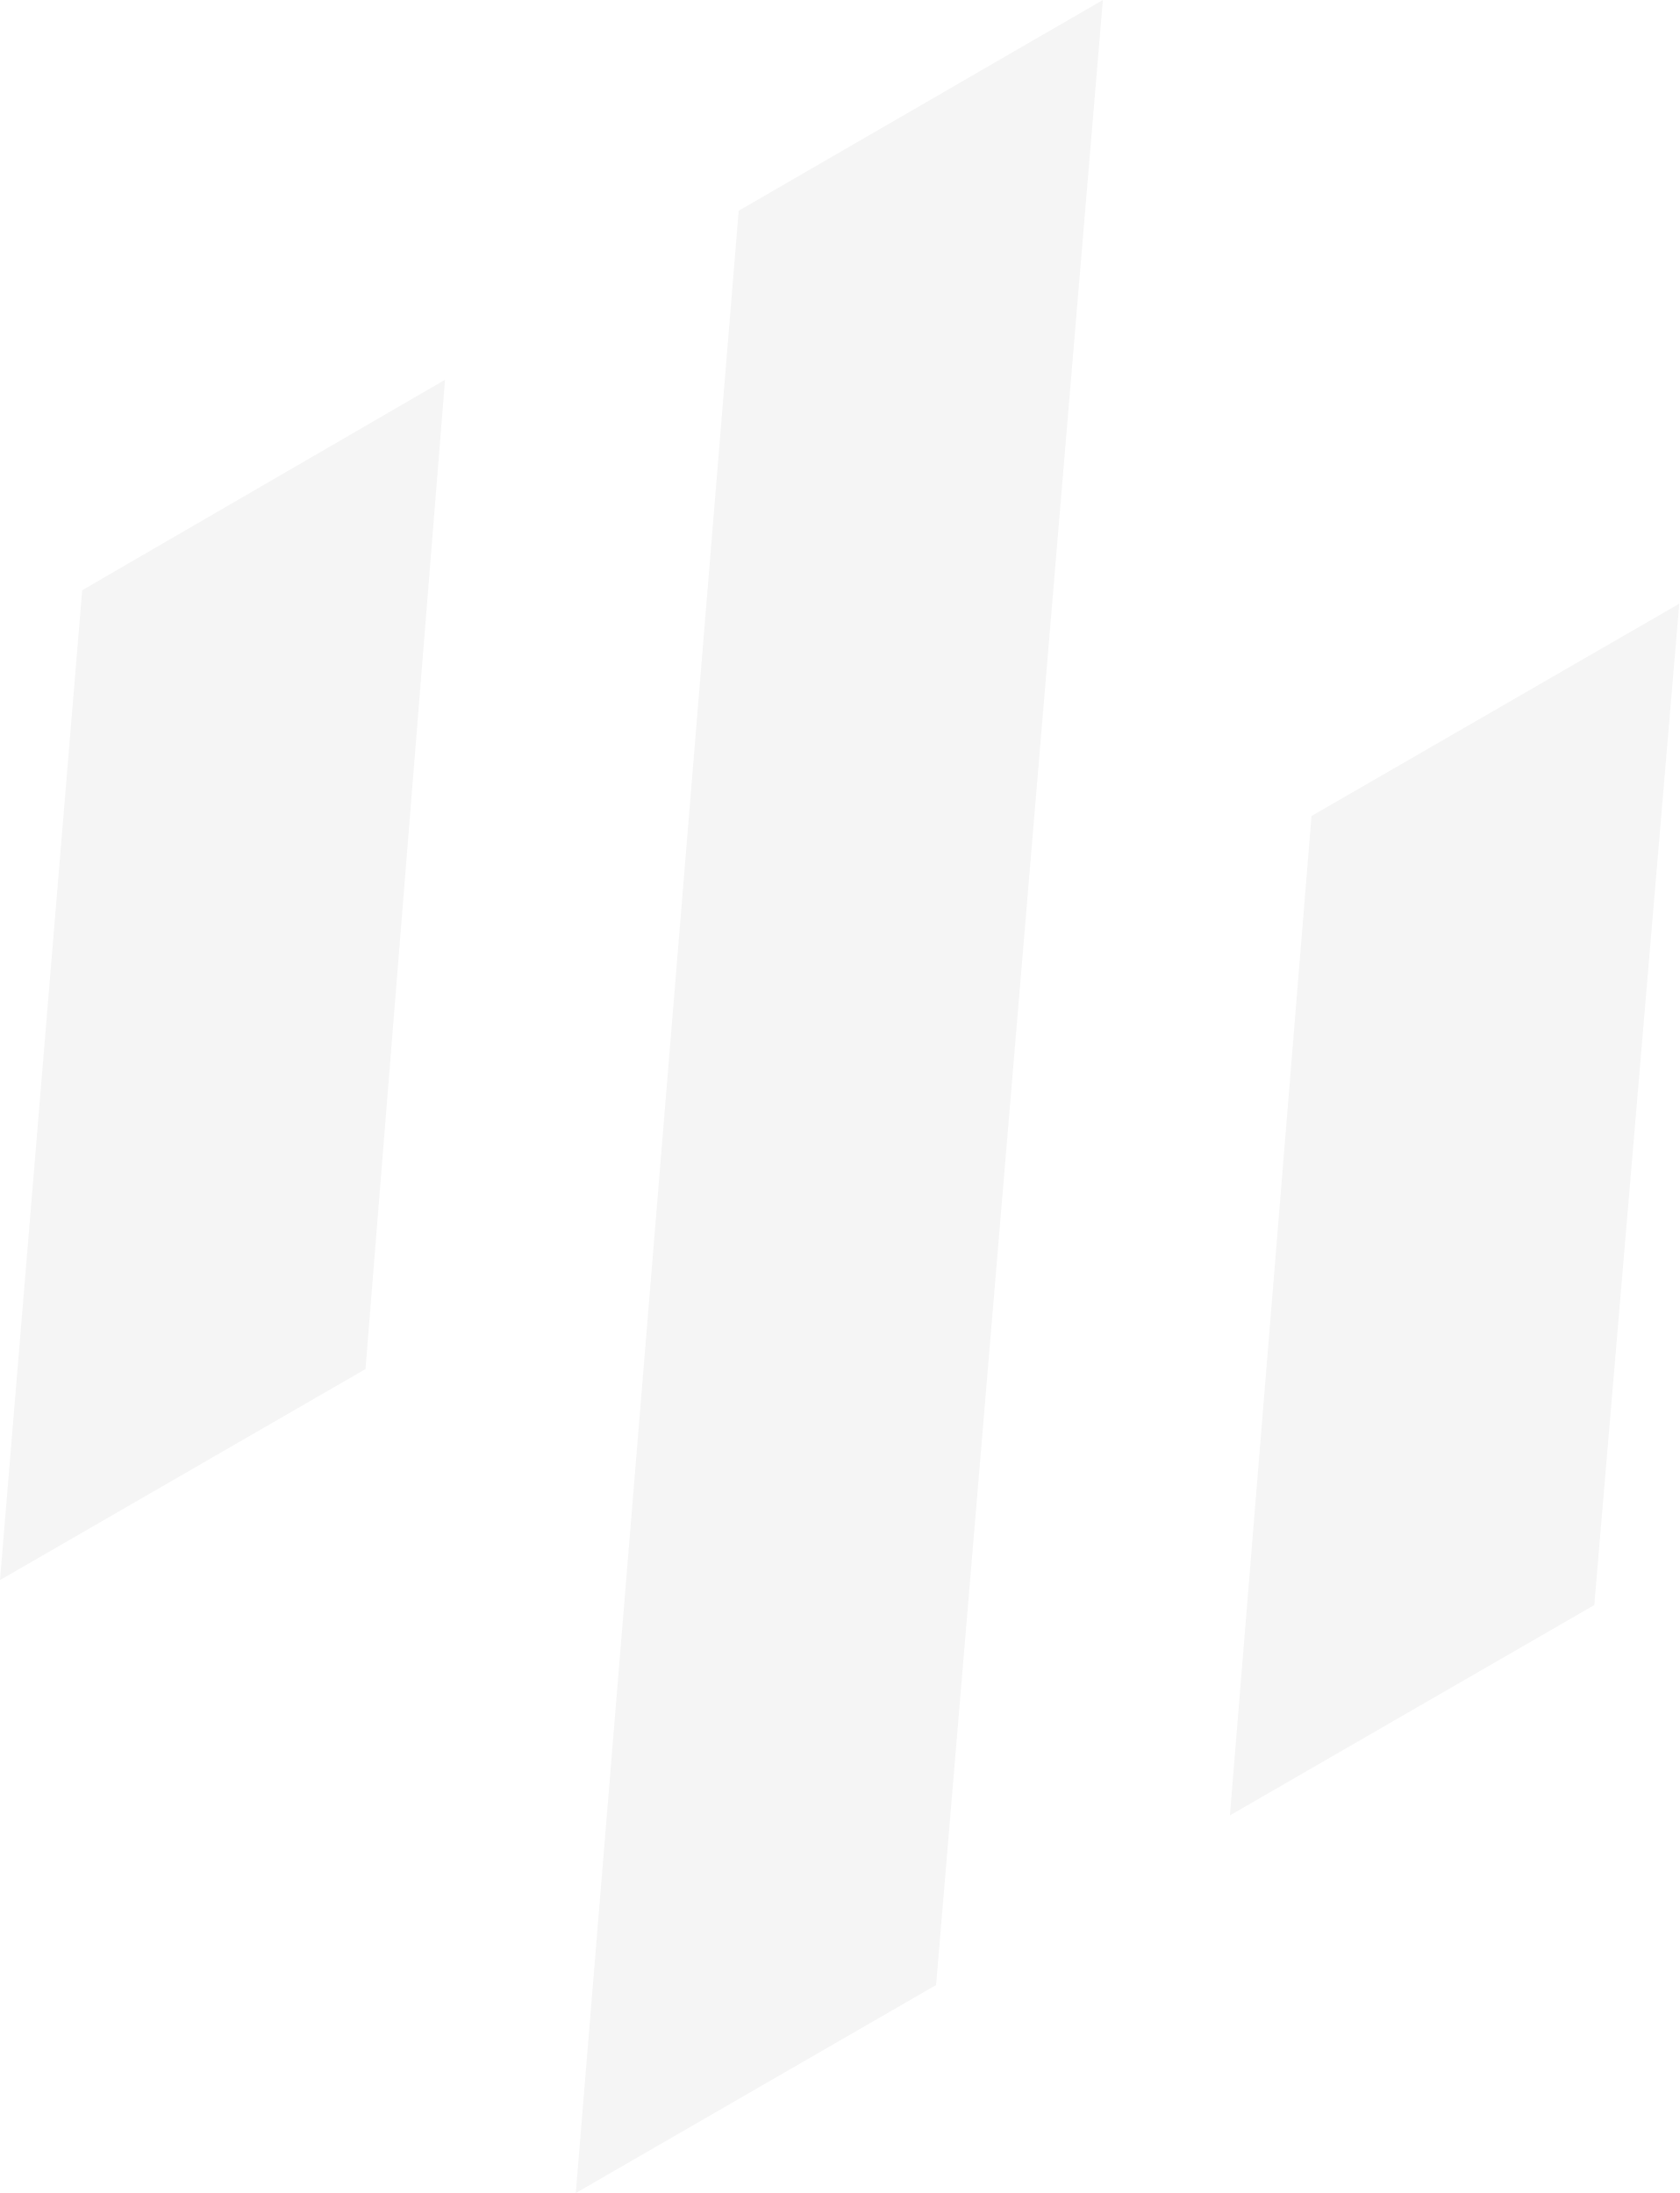
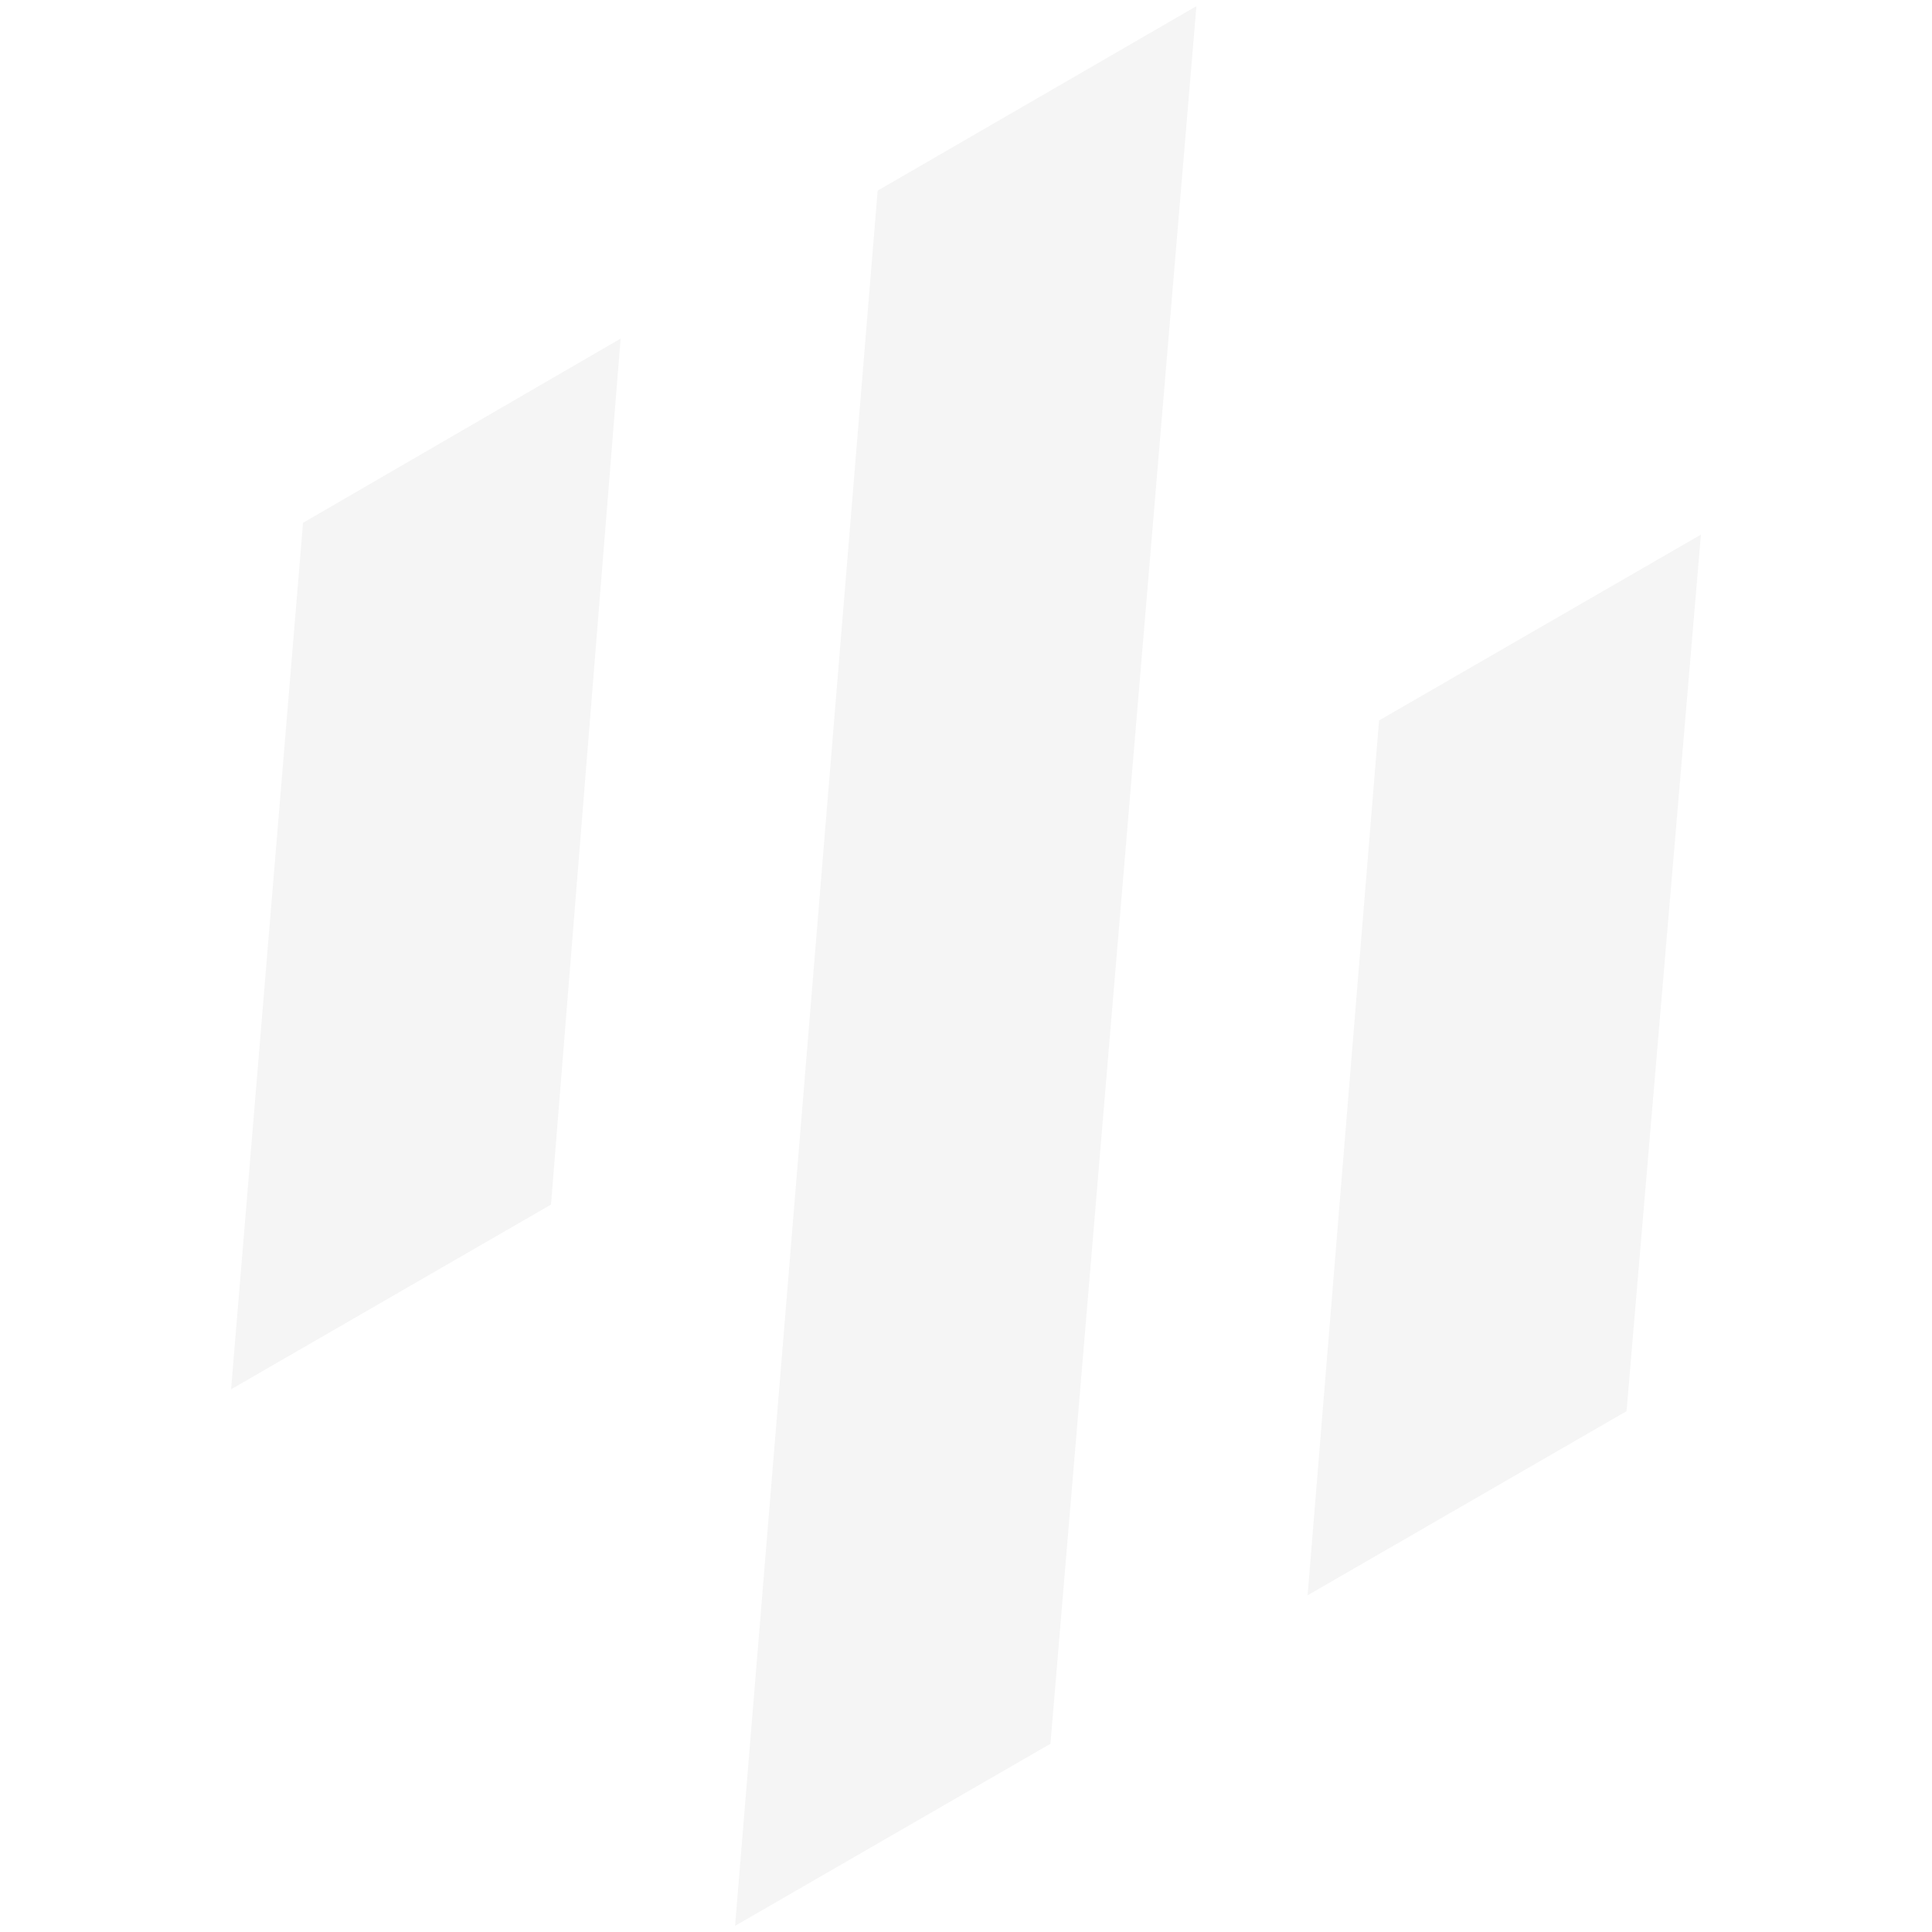
- <svg xmlns="http://www.w3.org/2000/svg" version="1.1" id="Layer_1" x="0px" y="0px" viewBox="0 0 608.629 794.905" xml:space="preserve" width="608.629" height="794.905">
+ <svg xmlns="http://www.w3.org/2000/svg" version="1.1" id="Layer_1" x="0px" y="0px" viewBox="0 0 800 800" xml:space="preserve">
  <defs id="defs27" />
  <style type="text/css" id="style18">
	.st0{fill-rule:evenodd;clip-rule:evenodd;fill:#D02C3B;}
</style>
-   <g id="g22" transform="matrix(1.346251,-0.7772584,0.7772584,1.346251,-1408.923,404.483)" style="fill:#f4f4f4;fill-opacity:0.957">
+   <g id="g22" transform="matrix(1.346251,-0.7772584,0.7772584,1.346251,-1313.236,407.0292)" style="fill:#f4f4f4;fill-opacity:0.957">
    <path id="path4789" style="fill:#f4f4f4;fill-opacity:0.957" class="st0" d="M 960.6,356.4 829.2,546.9 h -98.4 l 132,-190.3 z m 177.1,0 -265.1,381.4 h -97 l 264,-381.3 z m -53,189.1 h 99 l -133.9,192.3 h -98.1 z" />
  </g>
</svg>
